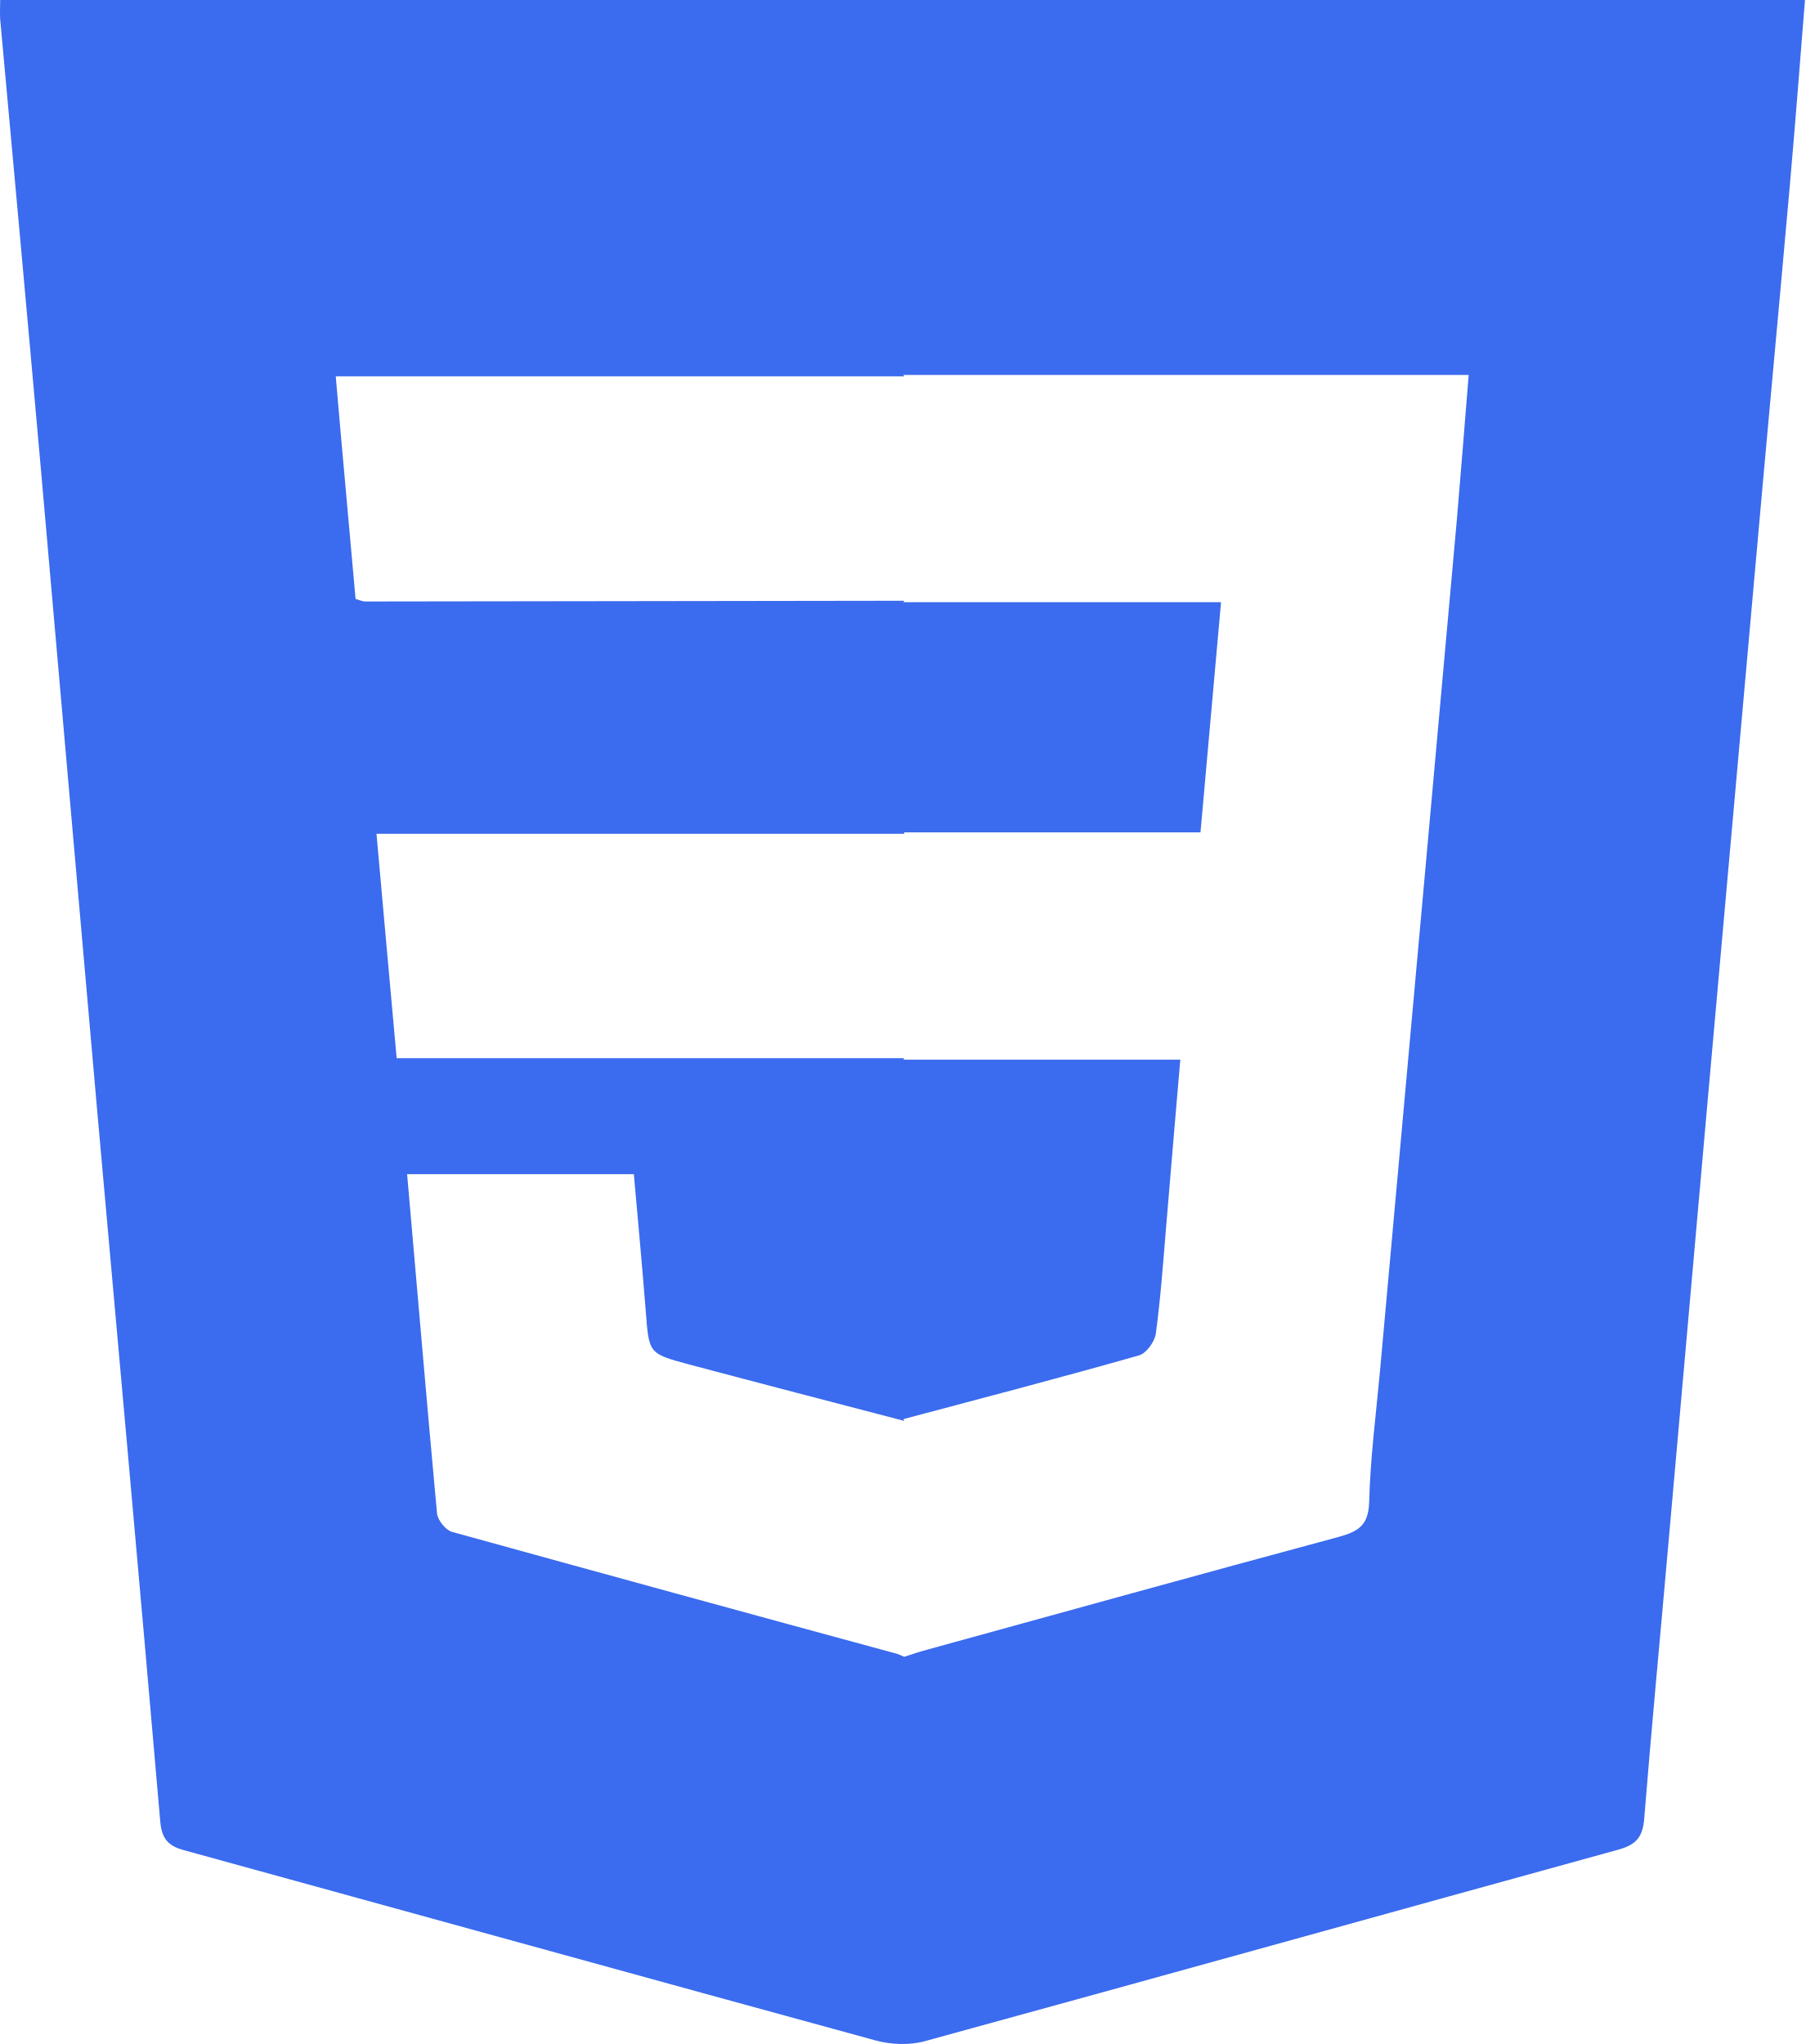
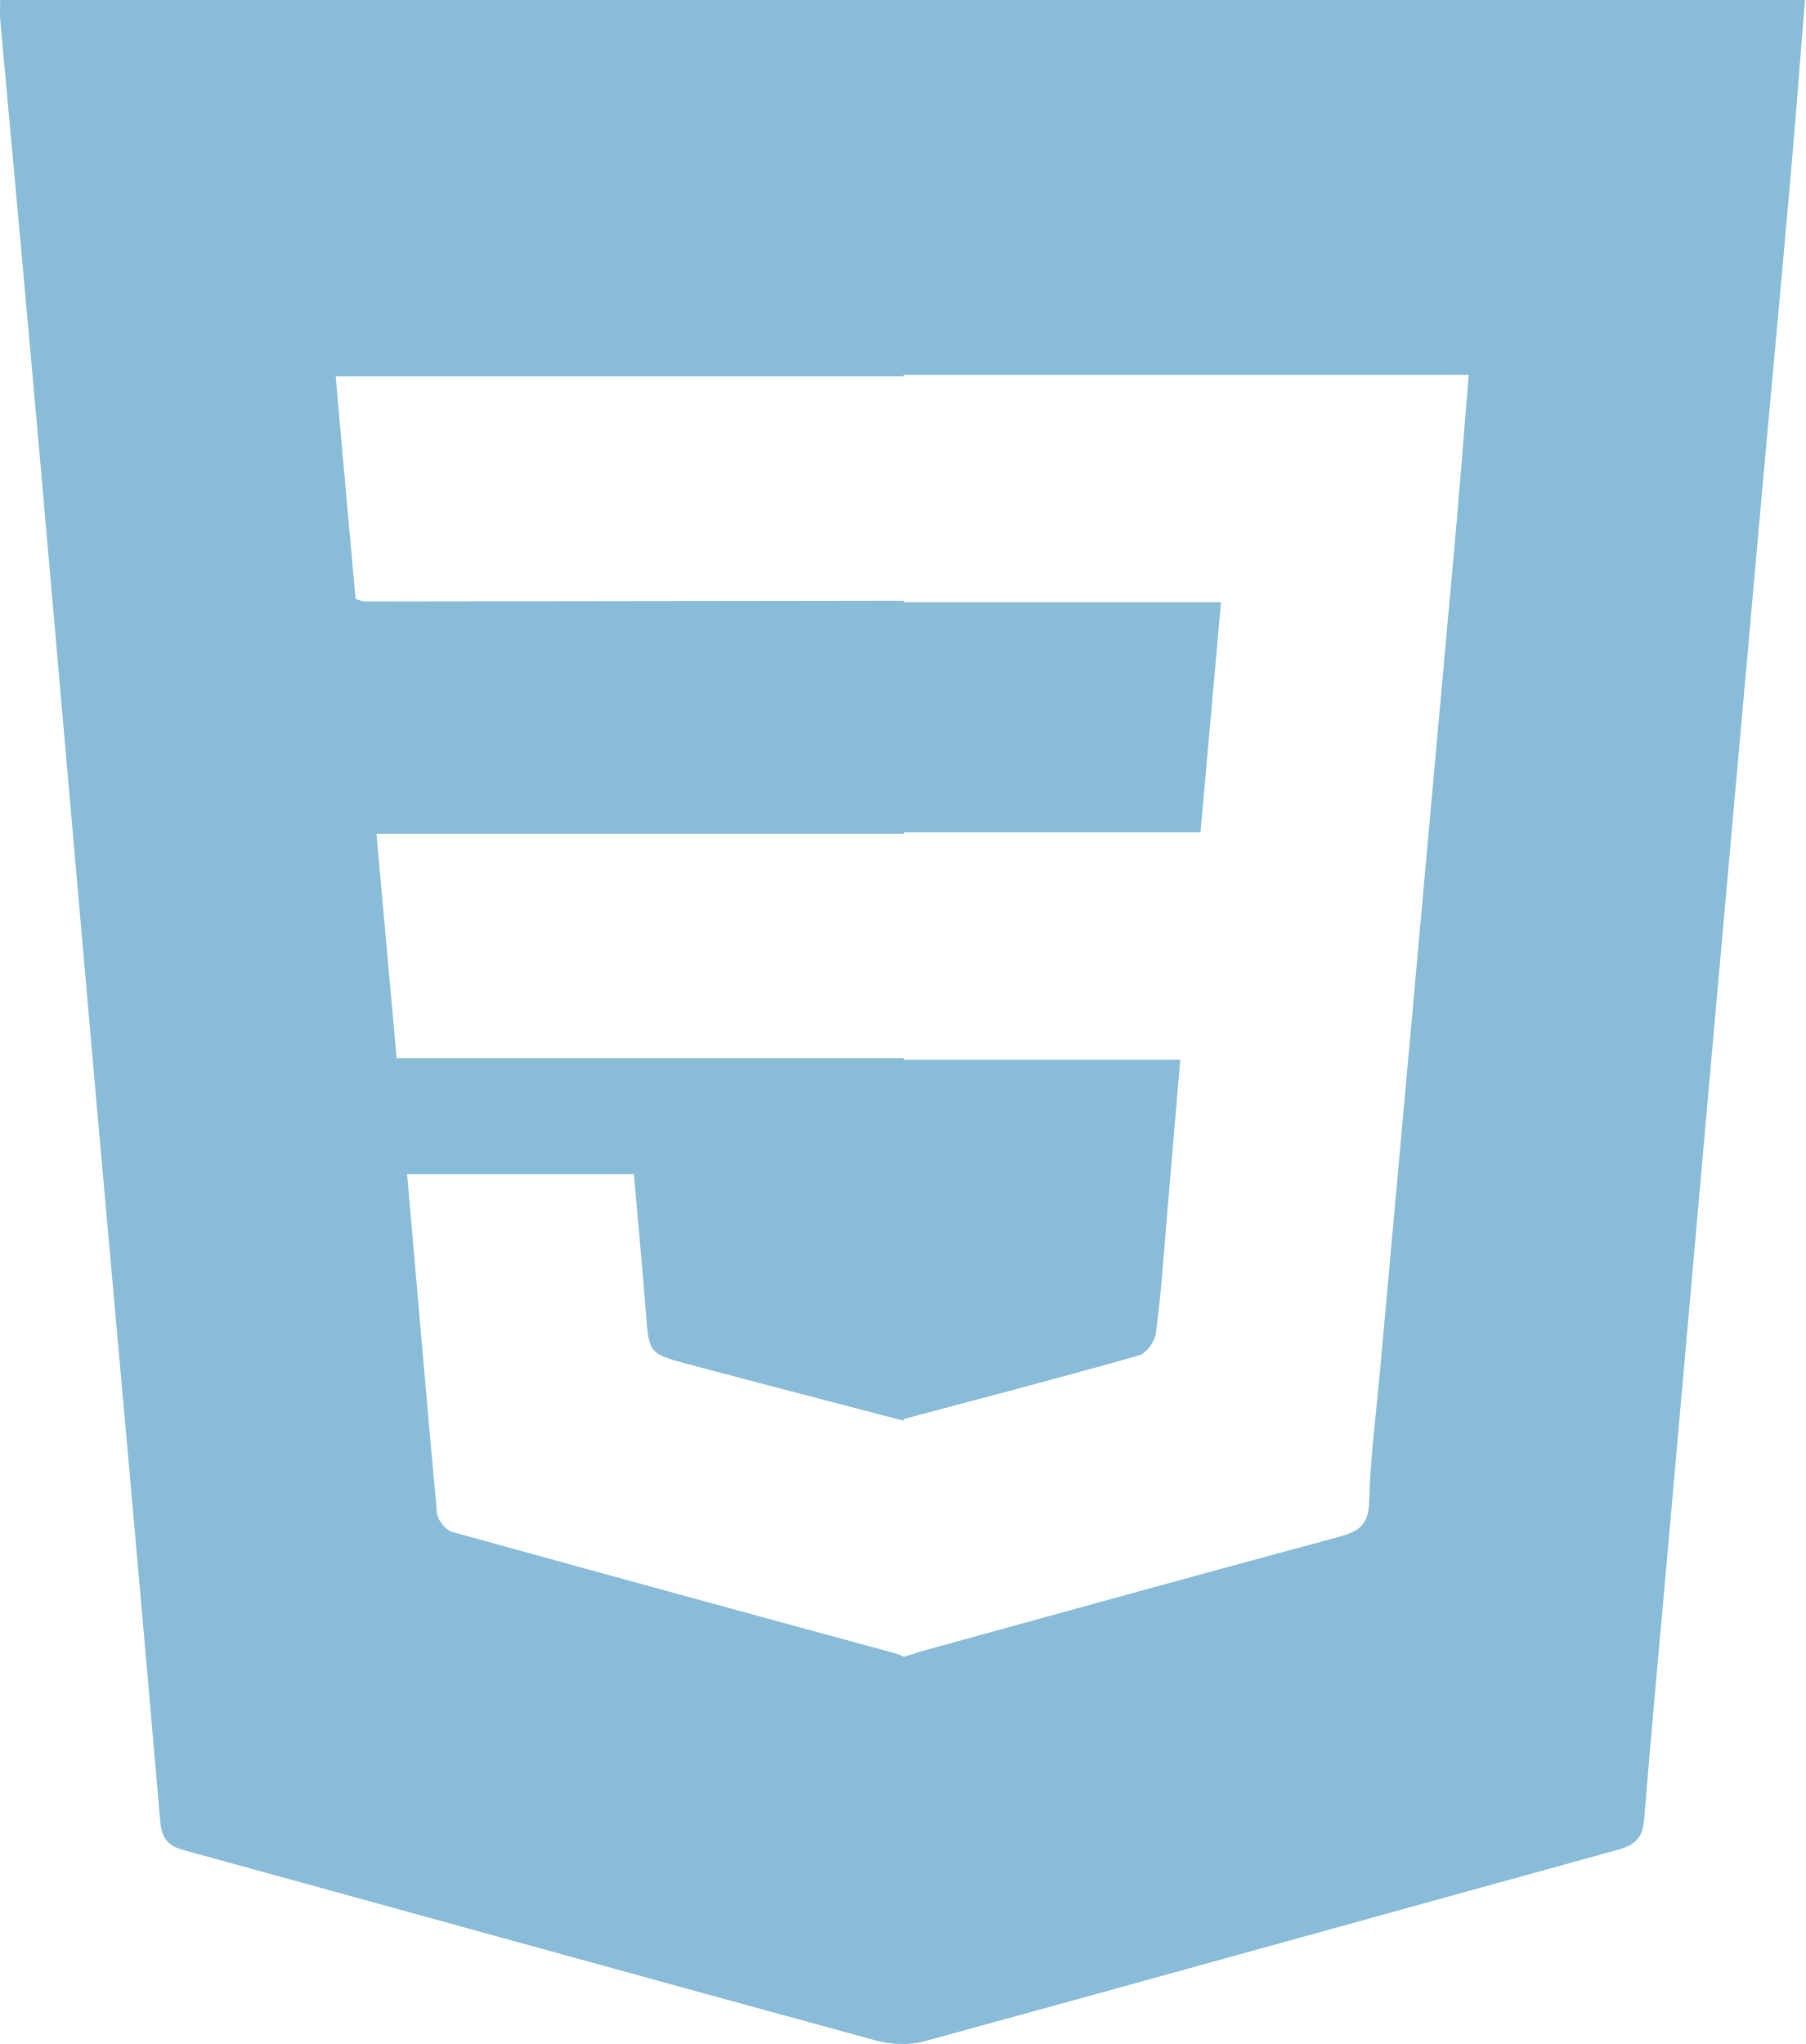
<svg xmlns="http://www.w3.org/2000/svg" width="53" height="60" viewBox="0 0 53 60" fill="none">
-   <path d="M0.005 0.011C0.005 0.243 -0.006 0.402 0.005 0.56C0.407 4.959 0.809 9.357 1.2 13.765C1.751 20.003 2.29 26.241 2.841 32.468C3.465 39.467 4.1 46.456 4.703 53.455C4.745 53.962 4.925 54.184 5.401 54.311C12.173 56.172 18.924 58.043 25.697 59.894C26.152 60.02 26.702 60.042 27.157 59.915C33.95 58.054 40.733 56.161 47.526 54.29C48.045 54.142 48.225 53.91 48.267 53.381C48.479 50.738 48.733 48.084 48.965 45.441C49.357 41.064 49.738 36.687 50.129 32.31C50.584 27.172 51.05 22.044 51.505 16.905C51.843 13.078 52.203 9.262 52.542 5.434C52.701 3.637 52.838 1.84 52.986 0H0.005V0.011ZM42.765 15.277C42.415 19.147 42.066 23.027 41.717 26.897C41.315 31.348 40.913 35.799 40.511 40.239C40.394 41.519 40.225 42.798 40.193 44.088C40.172 44.775 39.876 44.955 39.304 45.113C35.22 46.213 31.146 47.344 27.072 48.465C26.892 48.517 26.723 48.581 26.543 48.634C26.48 48.602 26.416 48.581 26.342 48.549C21.983 47.365 17.623 46.17 13.263 44.965C13.083 44.912 12.851 44.627 12.829 44.426C12.523 41.127 12.248 37.829 11.951 34.467H18.607C18.723 35.788 18.85 37.131 18.956 38.484C19.051 39.732 19.041 39.732 20.215 40.049C22.321 40.609 24.437 41.159 26.543 41.709L26.522 41.656C28.829 41.043 31.136 40.44 33.442 39.785C33.654 39.721 33.897 39.383 33.929 39.15C34.067 38.135 34.141 37.11 34.225 36.095C34.363 34.456 34.5 32.817 34.648 31.105H26.522L26.543 31.062C26.49 31.062 26.427 31.062 26.374 31.062H11.644C11.443 28.874 11.253 26.706 11.052 24.476H26.384C26.437 24.476 26.501 24.476 26.554 24.476L26.532 24.433H35.241C35.442 22.16 35.643 19.94 35.844 17.677H26.522L26.543 17.635C26.49 17.635 26.427 17.635 26.374 17.635C21.157 17.646 15.94 17.646 10.724 17.656C10.65 17.656 10.576 17.625 10.438 17.582C10.248 15.425 10.046 13.269 9.856 11.048H26.374C26.427 11.048 26.49 11.048 26.543 11.048L26.522 11.006H43.114C42.997 12.486 42.881 13.882 42.765 15.277Z" fill="#3B6BEE" />
+   <path d="M0.005 0.011C0.005 0.243 -0.006 0.402 0.005 0.56C0.407 4.959 0.809 9.357 1.2 13.765C1.751 20.003 2.29 26.241 2.841 32.468C3.465 39.467 4.1 46.456 4.703 53.455C4.745 53.962 4.925 54.184 5.401 54.311C12.173 56.172 18.924 58.043 25.697 59.894C26.152 60.02 26.702 60.042 27.157 59.915C33.95 58.054 40.733 56.161 47.526 54.29C48.045 54.142 48.225 53.91 48.267 53.381C48.479 50.738 48.733 48.084 48.965 45.441C49.357 41.064 49.738 36.687 50.129 32.31C50.584 27.172 51.05 22.044 51.505 16.905C51.843 13.078 52.203 9.262 52.542 5.434C52.701 3.637 52.838 1.84 52.986 0H0.005V0.011ZM42.765 15.277C42.415 19.147 42.066 23.027 41.717 26.897C41.315 31.348 40.913 35.799 40.511 40.239C40.394 41.519 40.225 42.798 40.193 44.088C40.172 44.775 39.876 44.955 39.304 45.113C35.22 46.213 31.146 47.344 27.072 48.465C26.892 48.517 26.723 48.581 26.543 48.634C26.48 48.602 26.416 48.581 26.342 48.549C21.983 47.365 17.623 46.17 13.263 44.965C13.083 44.912 12.851 44.627 12.829 44.426C12.523 41.127 12.248 37.829 11.951 34.467H18.607C18.723 35.788 18.85 37.131 18.956 38.484C19.051 39.732 19.041 39.732 20.215 40.049C22.321 40.609 24.437 41.159 26.543 41.709L26.522 41.656C28.829 41.043 31.136 40.44 33.442 39.785C33.654 39.721 33.897 39.383 33.929 39.15C34.067 38.135 34.141 37.11 34.225 36.095C34.363 34.456 34.5 32.817 34.648 31.105H26.522L26.543 31.062C26.49 31.062 26.427 31.062 26.374 31.062H11.644C11.443 28.874 11.253 26.706 11.052 24.476H26.384C26.437 24.476 26.501 24.476 26.554 24.476L26.532 24.433H35.241C35.442 22.16 35.643 19.94 35.844 17.677H26.522L26.543 17.635C26.49 17.635 26.427 17.635 26.374 17.635C21.157 17.646 15.94 17.646 10.724 17.656C10.65 17.656 10.576 17.625 10.438 17.582C10.248 15.425 10.046 13.269 9.856 11.048H26.374C26.427 11.048 26.49 11.048 26.543 11.048L26.522 11.006H43.114C42.997 12.486 42.881 13.882 42.765 15.277Z" fill="#89BCD9" />
</svg>
